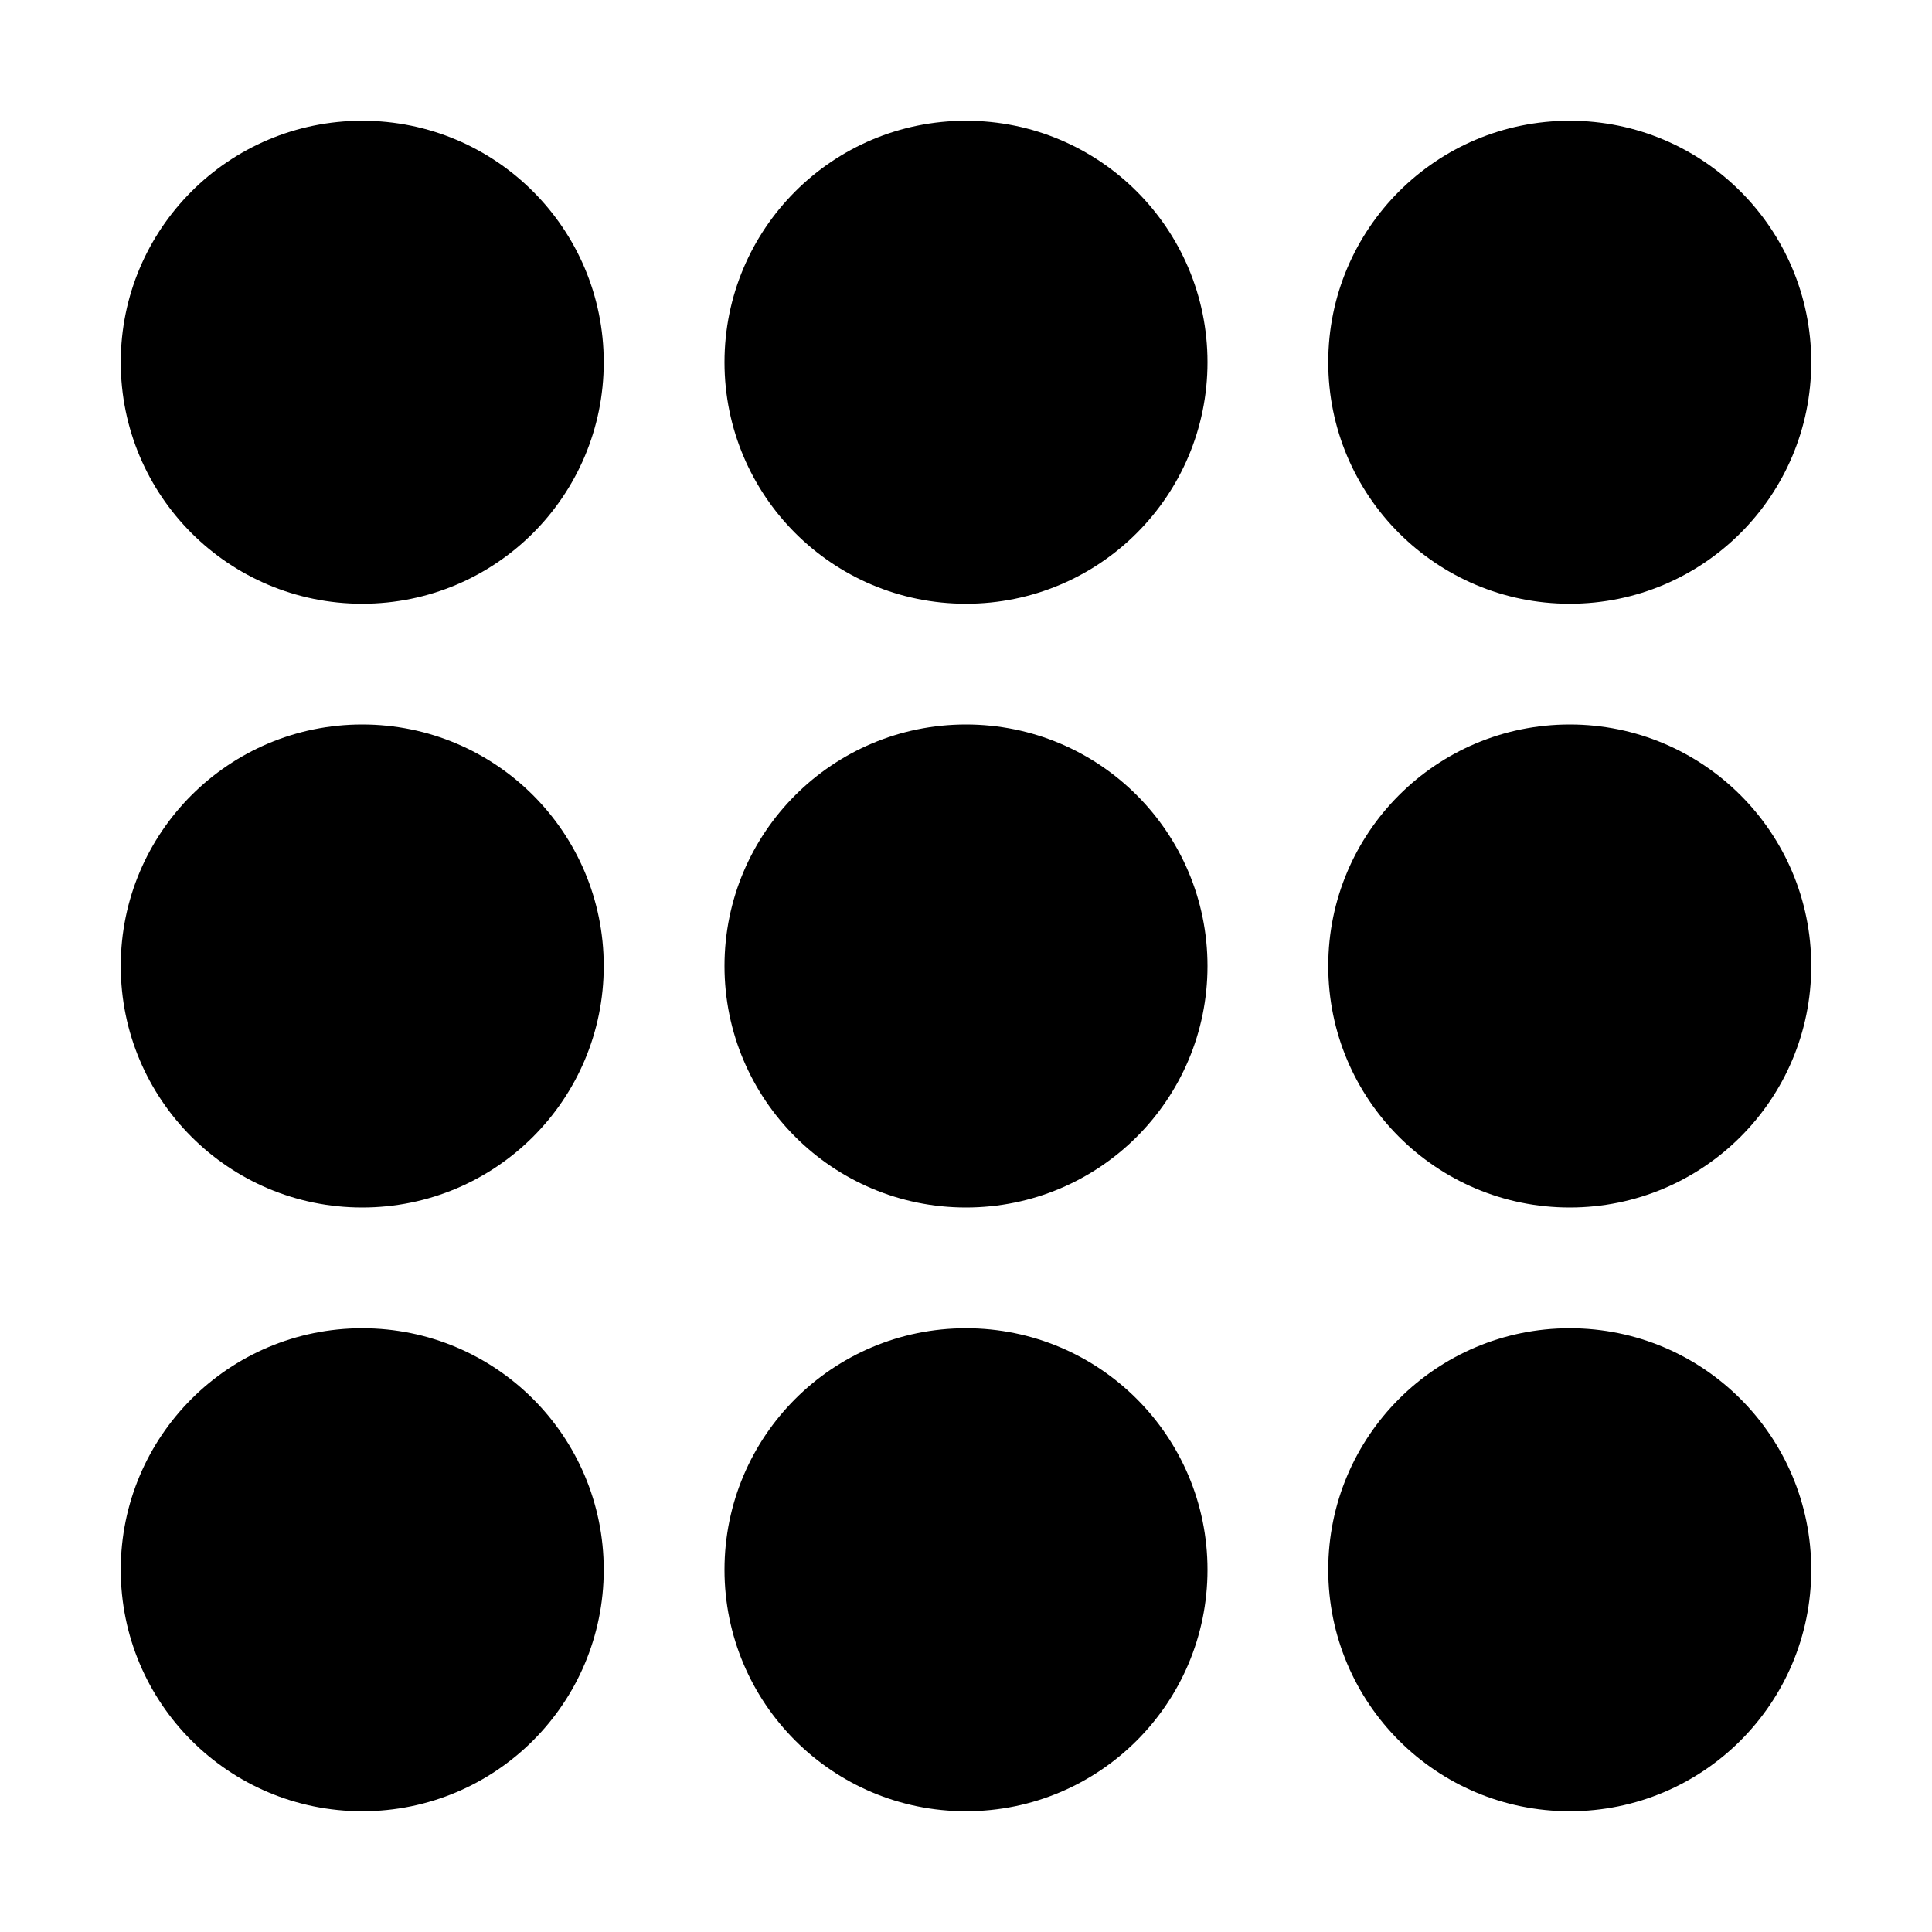
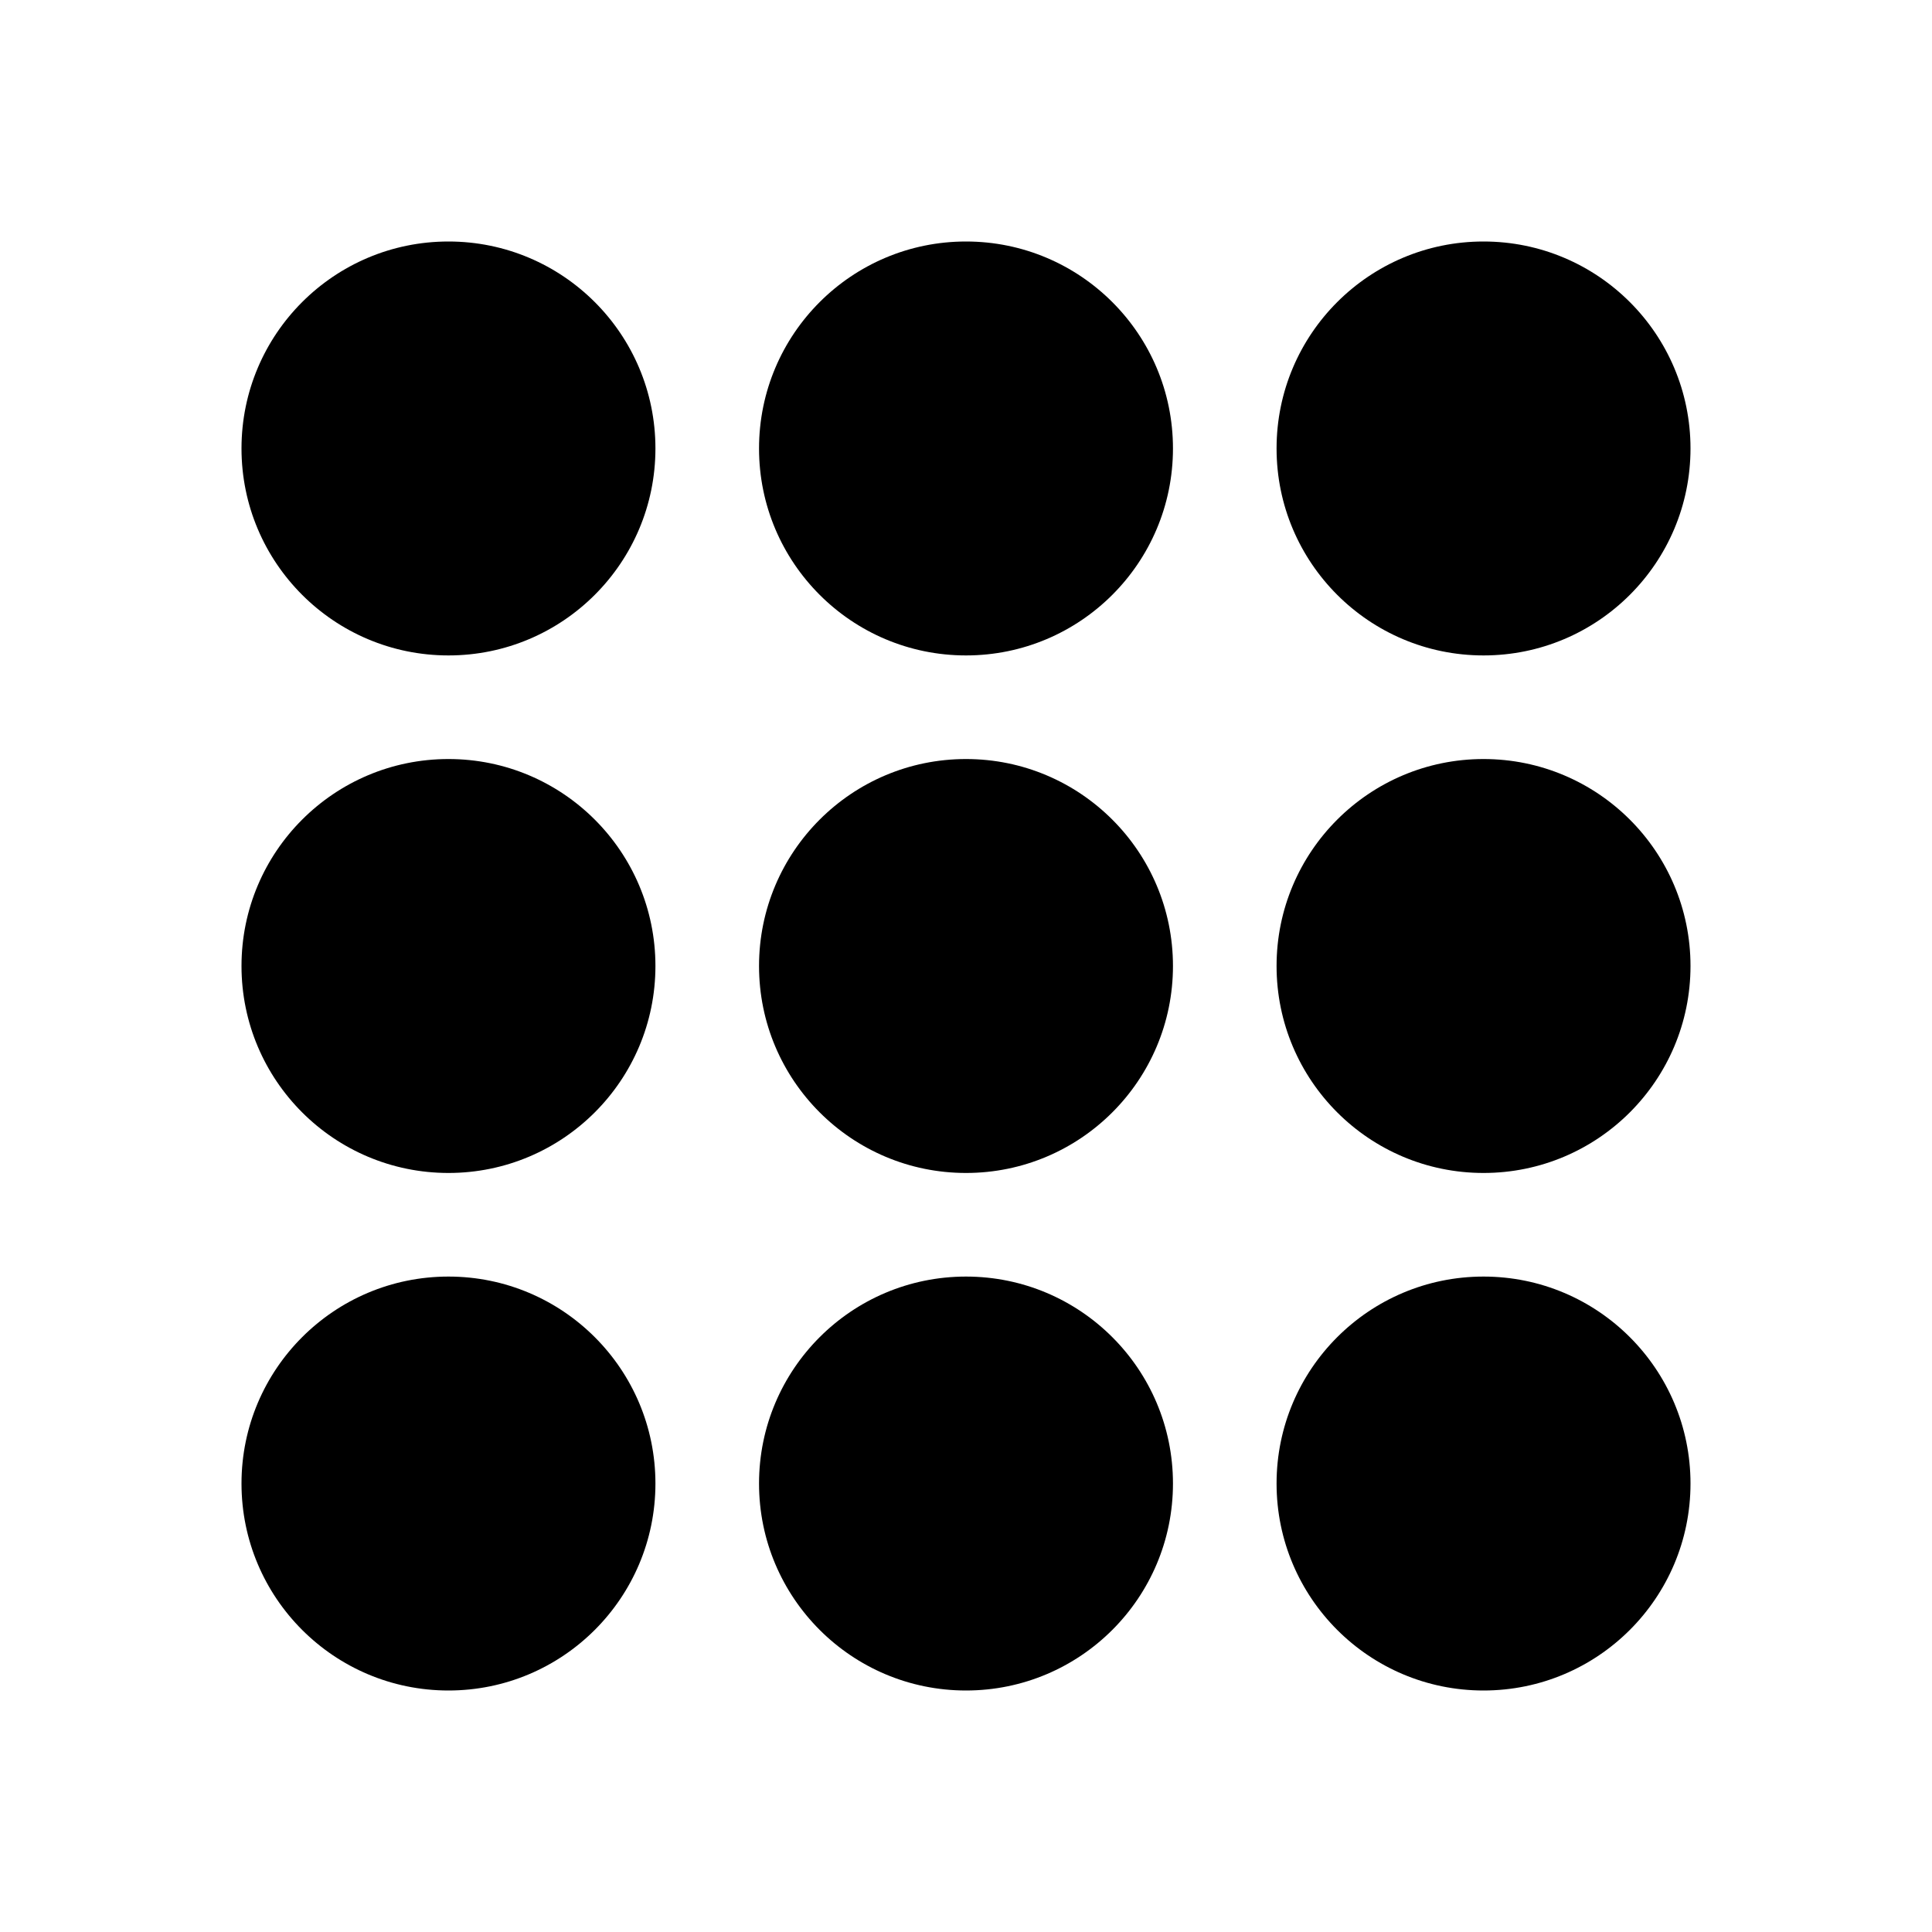
- <svg xmlns="http://www.w3.org/2000/svg" width="16px" height="16px" viewBox="0 0 16 16" version="1.1">
-   <defs />
-   <g id="Page-1" stroke="none" stroke-width="1" fill="none" fill-rule="evenodd">
-     <g id="data" fill="#000000">
-       <path d="M8,10 C6.895,10 6,9.105 6,8 C6,6.895 6.895,6 8,6 C9.105,6 10,6.895 10,8 C10,9.105 9.105,10 8,10 Z M3,10 C1.895,10 1,9.105 1,8 C1,6.895 1.895,6 3,6 C4.105,6 5,6.895 5,8 C5,9.105 4.105,10 3,10 Z M13,10 C11.895,10 11,9.105 11,8 C11,6.895 11.895,6 13,6 C14.105,6 15,6.895 15,8 C15,9.105 14.105,10 13,10 Z M8,15 C6.895,15 6,14.105 6,13 C6,11.895 6.895,11 8,11 C9.105,11 10,11.895 10,13 C10,14.105 9.105,15 8,15 Z M3,15 C1.895,15 1,14.105 1,13 C1,11.895 1.895,11 3,11 C4.105,11 5,11.895 5,13 C5,14.105 4.105,15 3,15 Z M13,15 C11.895,15 11,14.105 11,13 C11,11.895 11.895,11 13,11 C14.105,11 15,11.895 15,13 C15,14.105 14.105,15 13,15 Z M8,5 C6.895,5 6,4.105 6,3 C6,1.895 6.895,1 8,1 C9.105,1 10,1.895 10,3 C10,4.105 9.105,5 8,5 Z M3,5 C1.895,5 1,4.105 1,3 C1,1.895 1.895,1 3,1 C4.105,1 5,1.895 5,3 C5,4.105 4.105,5 3,5 Z M13,5 C11.895,5 11,4.105 11,3 C11,1.895 11.895,1 13,1 C14.105,1 15,1.895 15,3 C15,4.105 14.105,5 13,5 Z" id="Mask" />
-     </g>
+ <svg xmlns="http://www.w3.org/2000/svg" width="16" height="16" viewBox="0 0 16 16">
+   <g fill="none" fill-rule="evenodd">
+     <circle cx="8" cy="8" r="1.714" fill="#000" />
+     <circle cx="3.714" cy="8" r="1.714" fill="#000" />
+     <circle cx="12.286" cy="8" r="1.714" fill="#000" />
+     <circle cx="8" cy="12.286" r="1.714" fill="#000" />
+     <circle cx="3.714" cy="12.286" r="1.714" fill="#000" />
+     <circle cx="12.286" cy="12.286" r="1.714" fill="#000" />
+     <circle cx="8" cy="3.714" r="1.714" fill="#000" />
+     <circle cx="3.714" cy="3.714" r="1.714" fill="#000" />
+     <circle cx="12.286" cy="3.714" r="1.714" fill="#000" />
  </g>
</svg>
